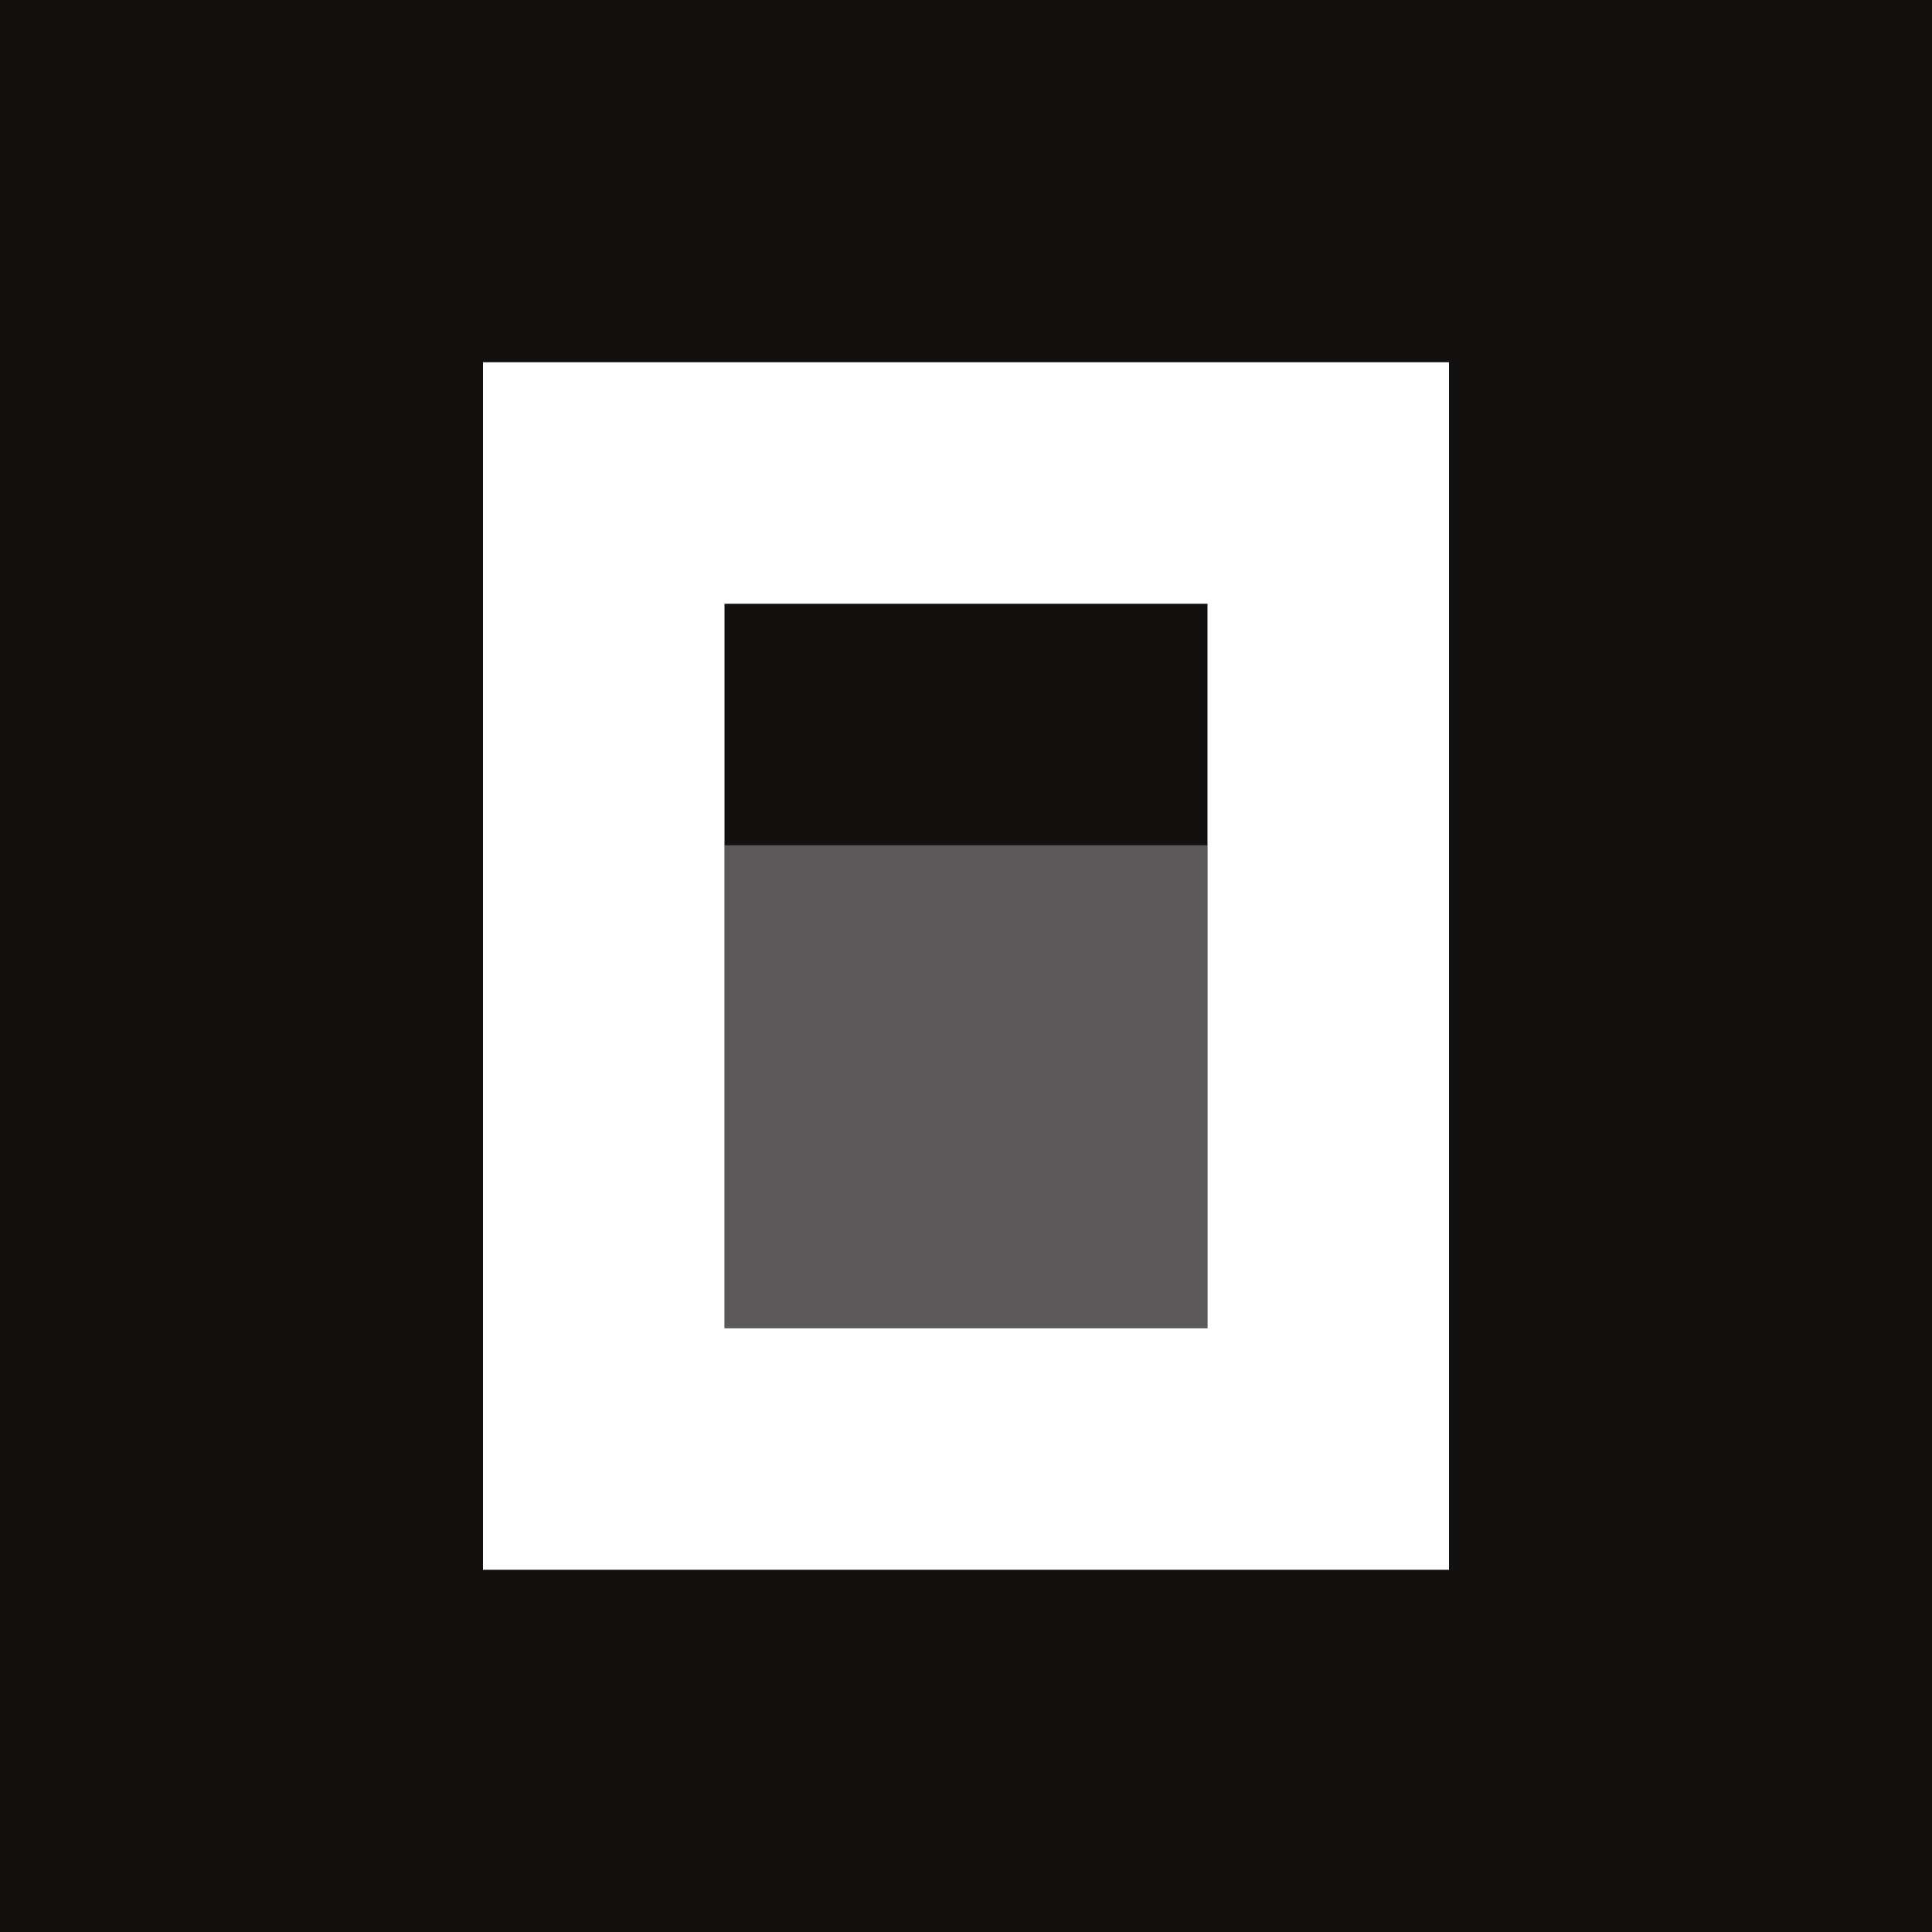
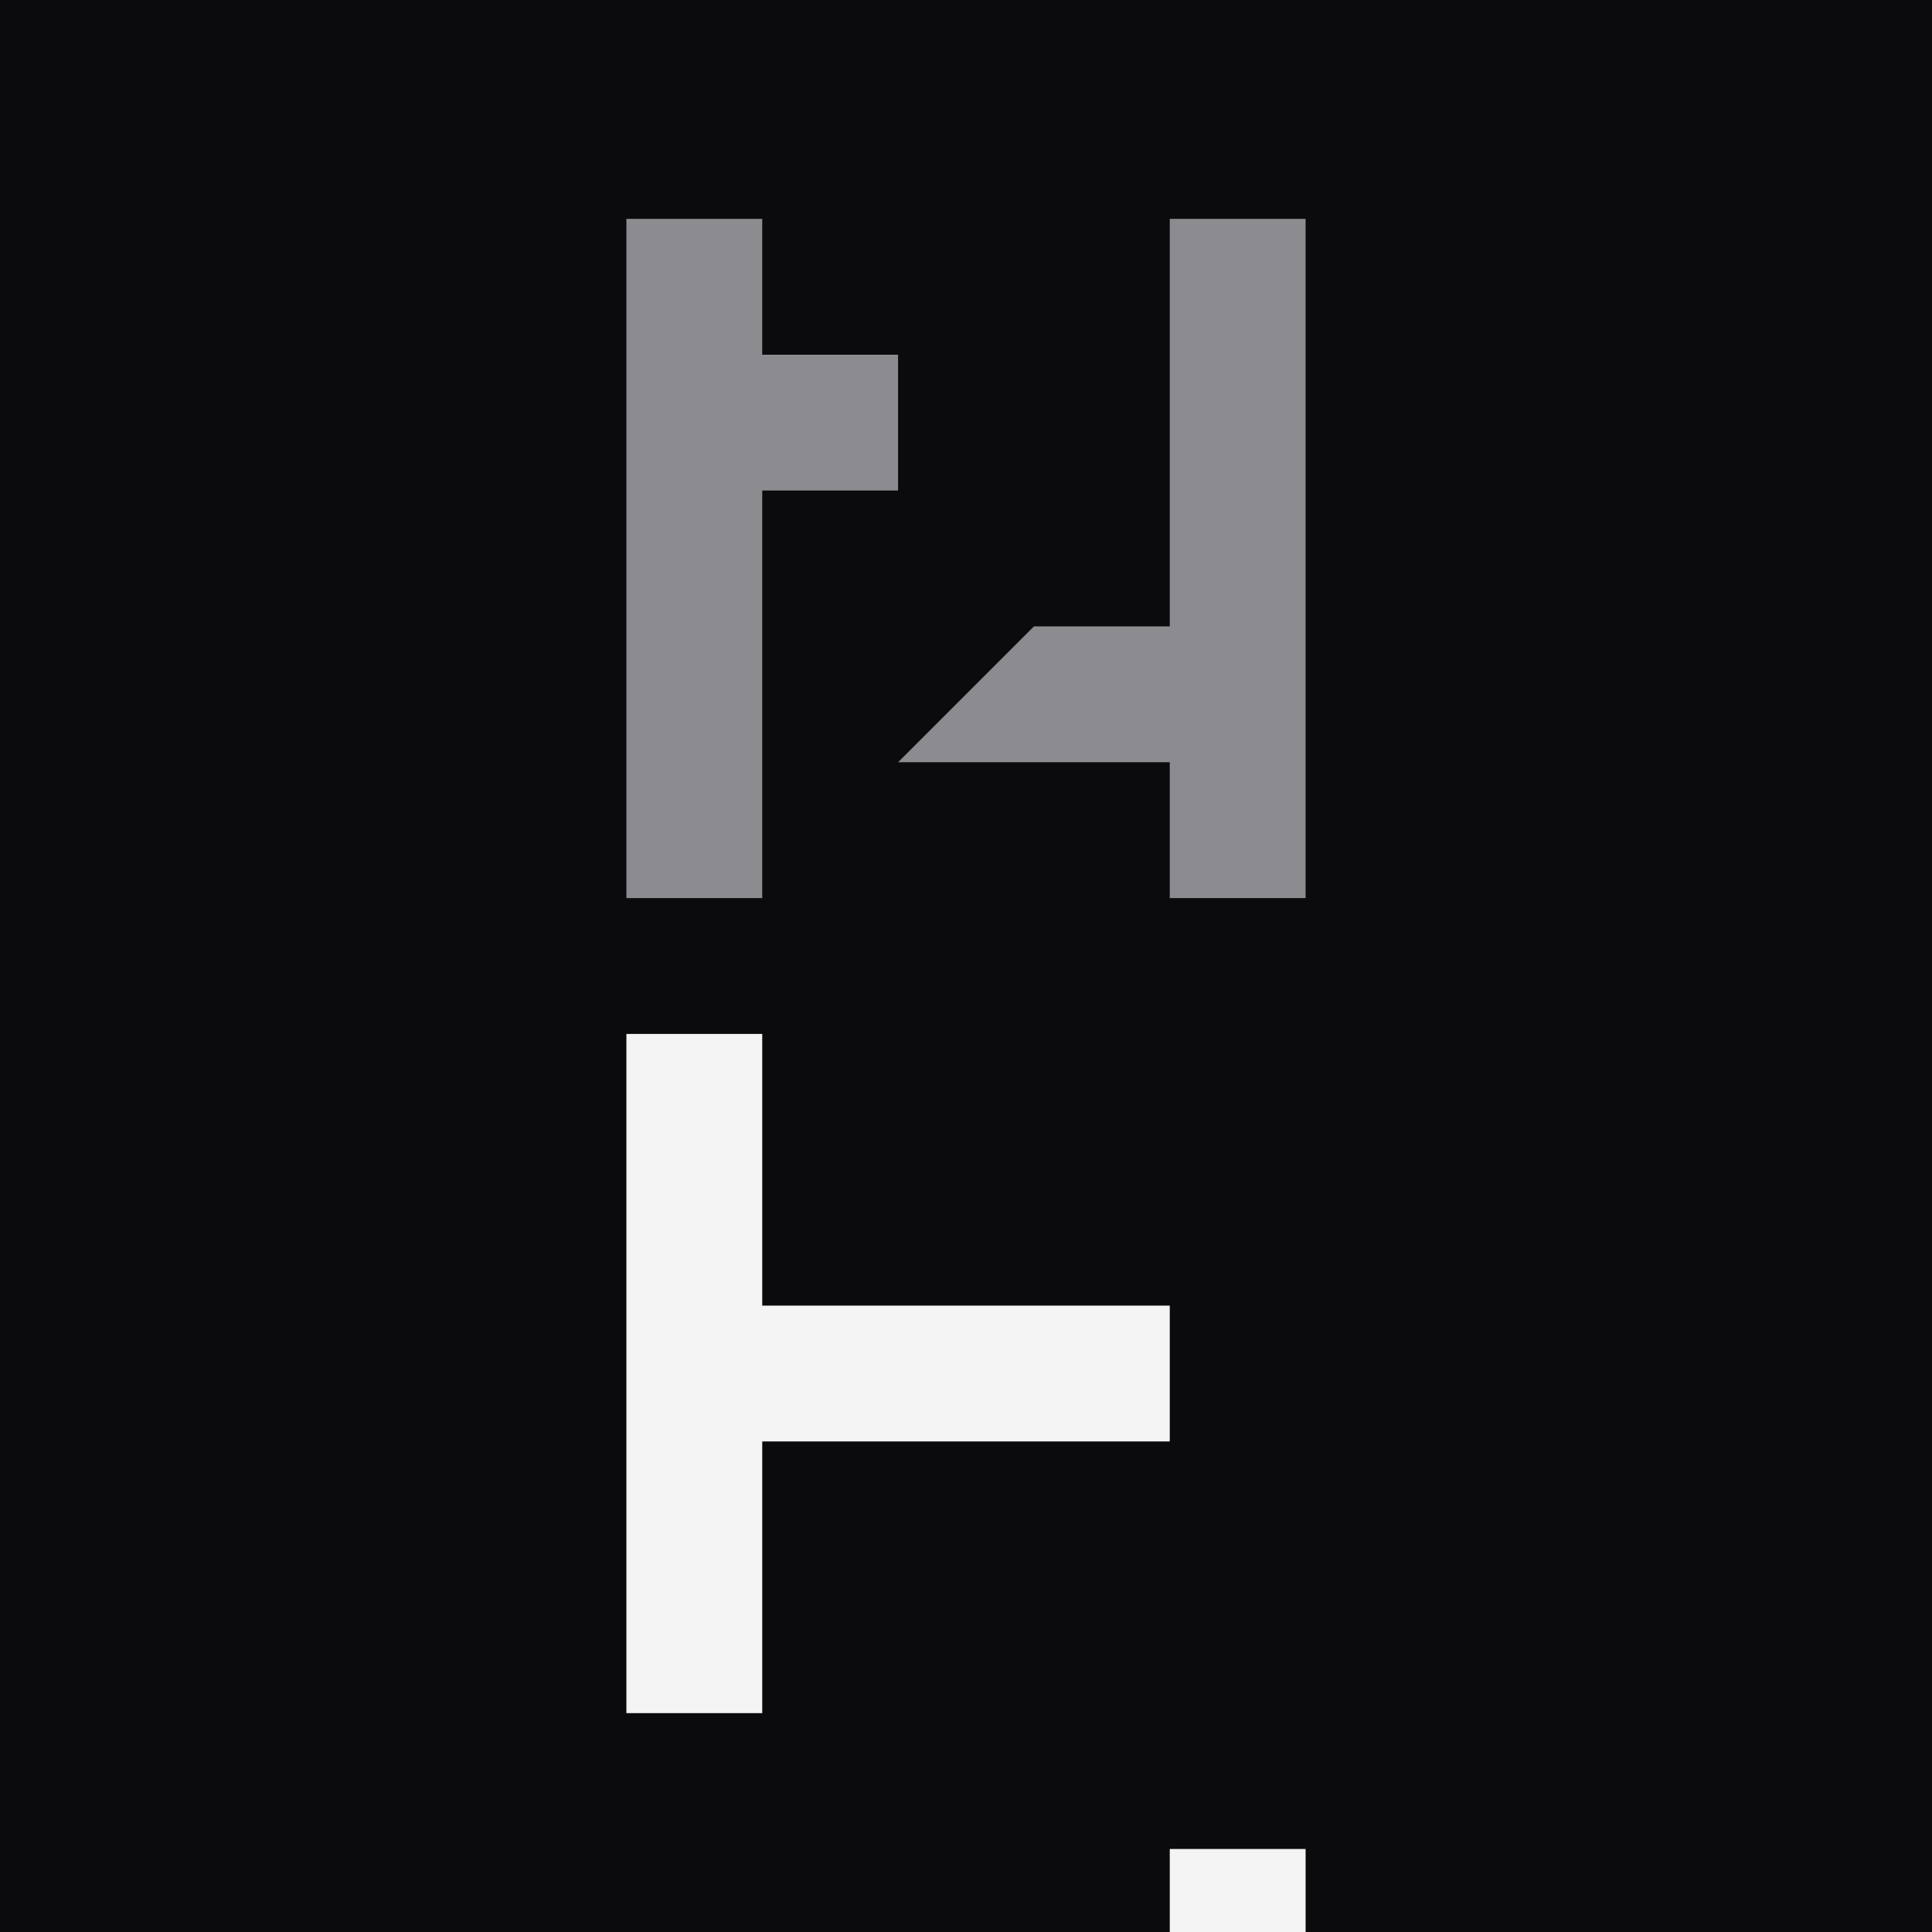
- <svg xmlns="http://www.w3.org/2000/svg" version="1.1" width="512" height="512">
-   <svg width="512" height="512" viewBox="0 0 512 512" fill="none">
-     <rect width="512" height="512" fill="#131010" />
-     <path d="M320 224V352H192V224H320Z" fill="#5A5858" />
-     <path fill-rule="evenodd" clip-rule="evenodd" d="M384 416H128V96H384V416ZM320 160H192V352H320V160Z" fill="white" />
-   </svg>
-   <style>@media (prefers-color-scheme: light) { :root { filter: none; } }
- @media (prefers-color-scheme: dark) { :root { filter: none; } }
- </style>
+ <svg xmlns="http://www.w3.org/2000/svg" width="512" height="512" viewBox="0 0 512 512" role="img" aria-label="Newhorse">
+   <rect width="512" height="512" fill="#0B0B0D" />
+   <g transform="translate(166 58) scale(36)">
+     <path fill="#8B8B90" d="M0 0h1v5H0zm4 0h1v5H4zM1 1h1v1H1zm2 2h1v1H2zM3 3h1v1H3z" />
+     <path fill="#F4F4F5" d="M0 6h1v5H0zm4 6h1v5H4zM1 8h3v1H1z" />
+   </g>
</svg>
